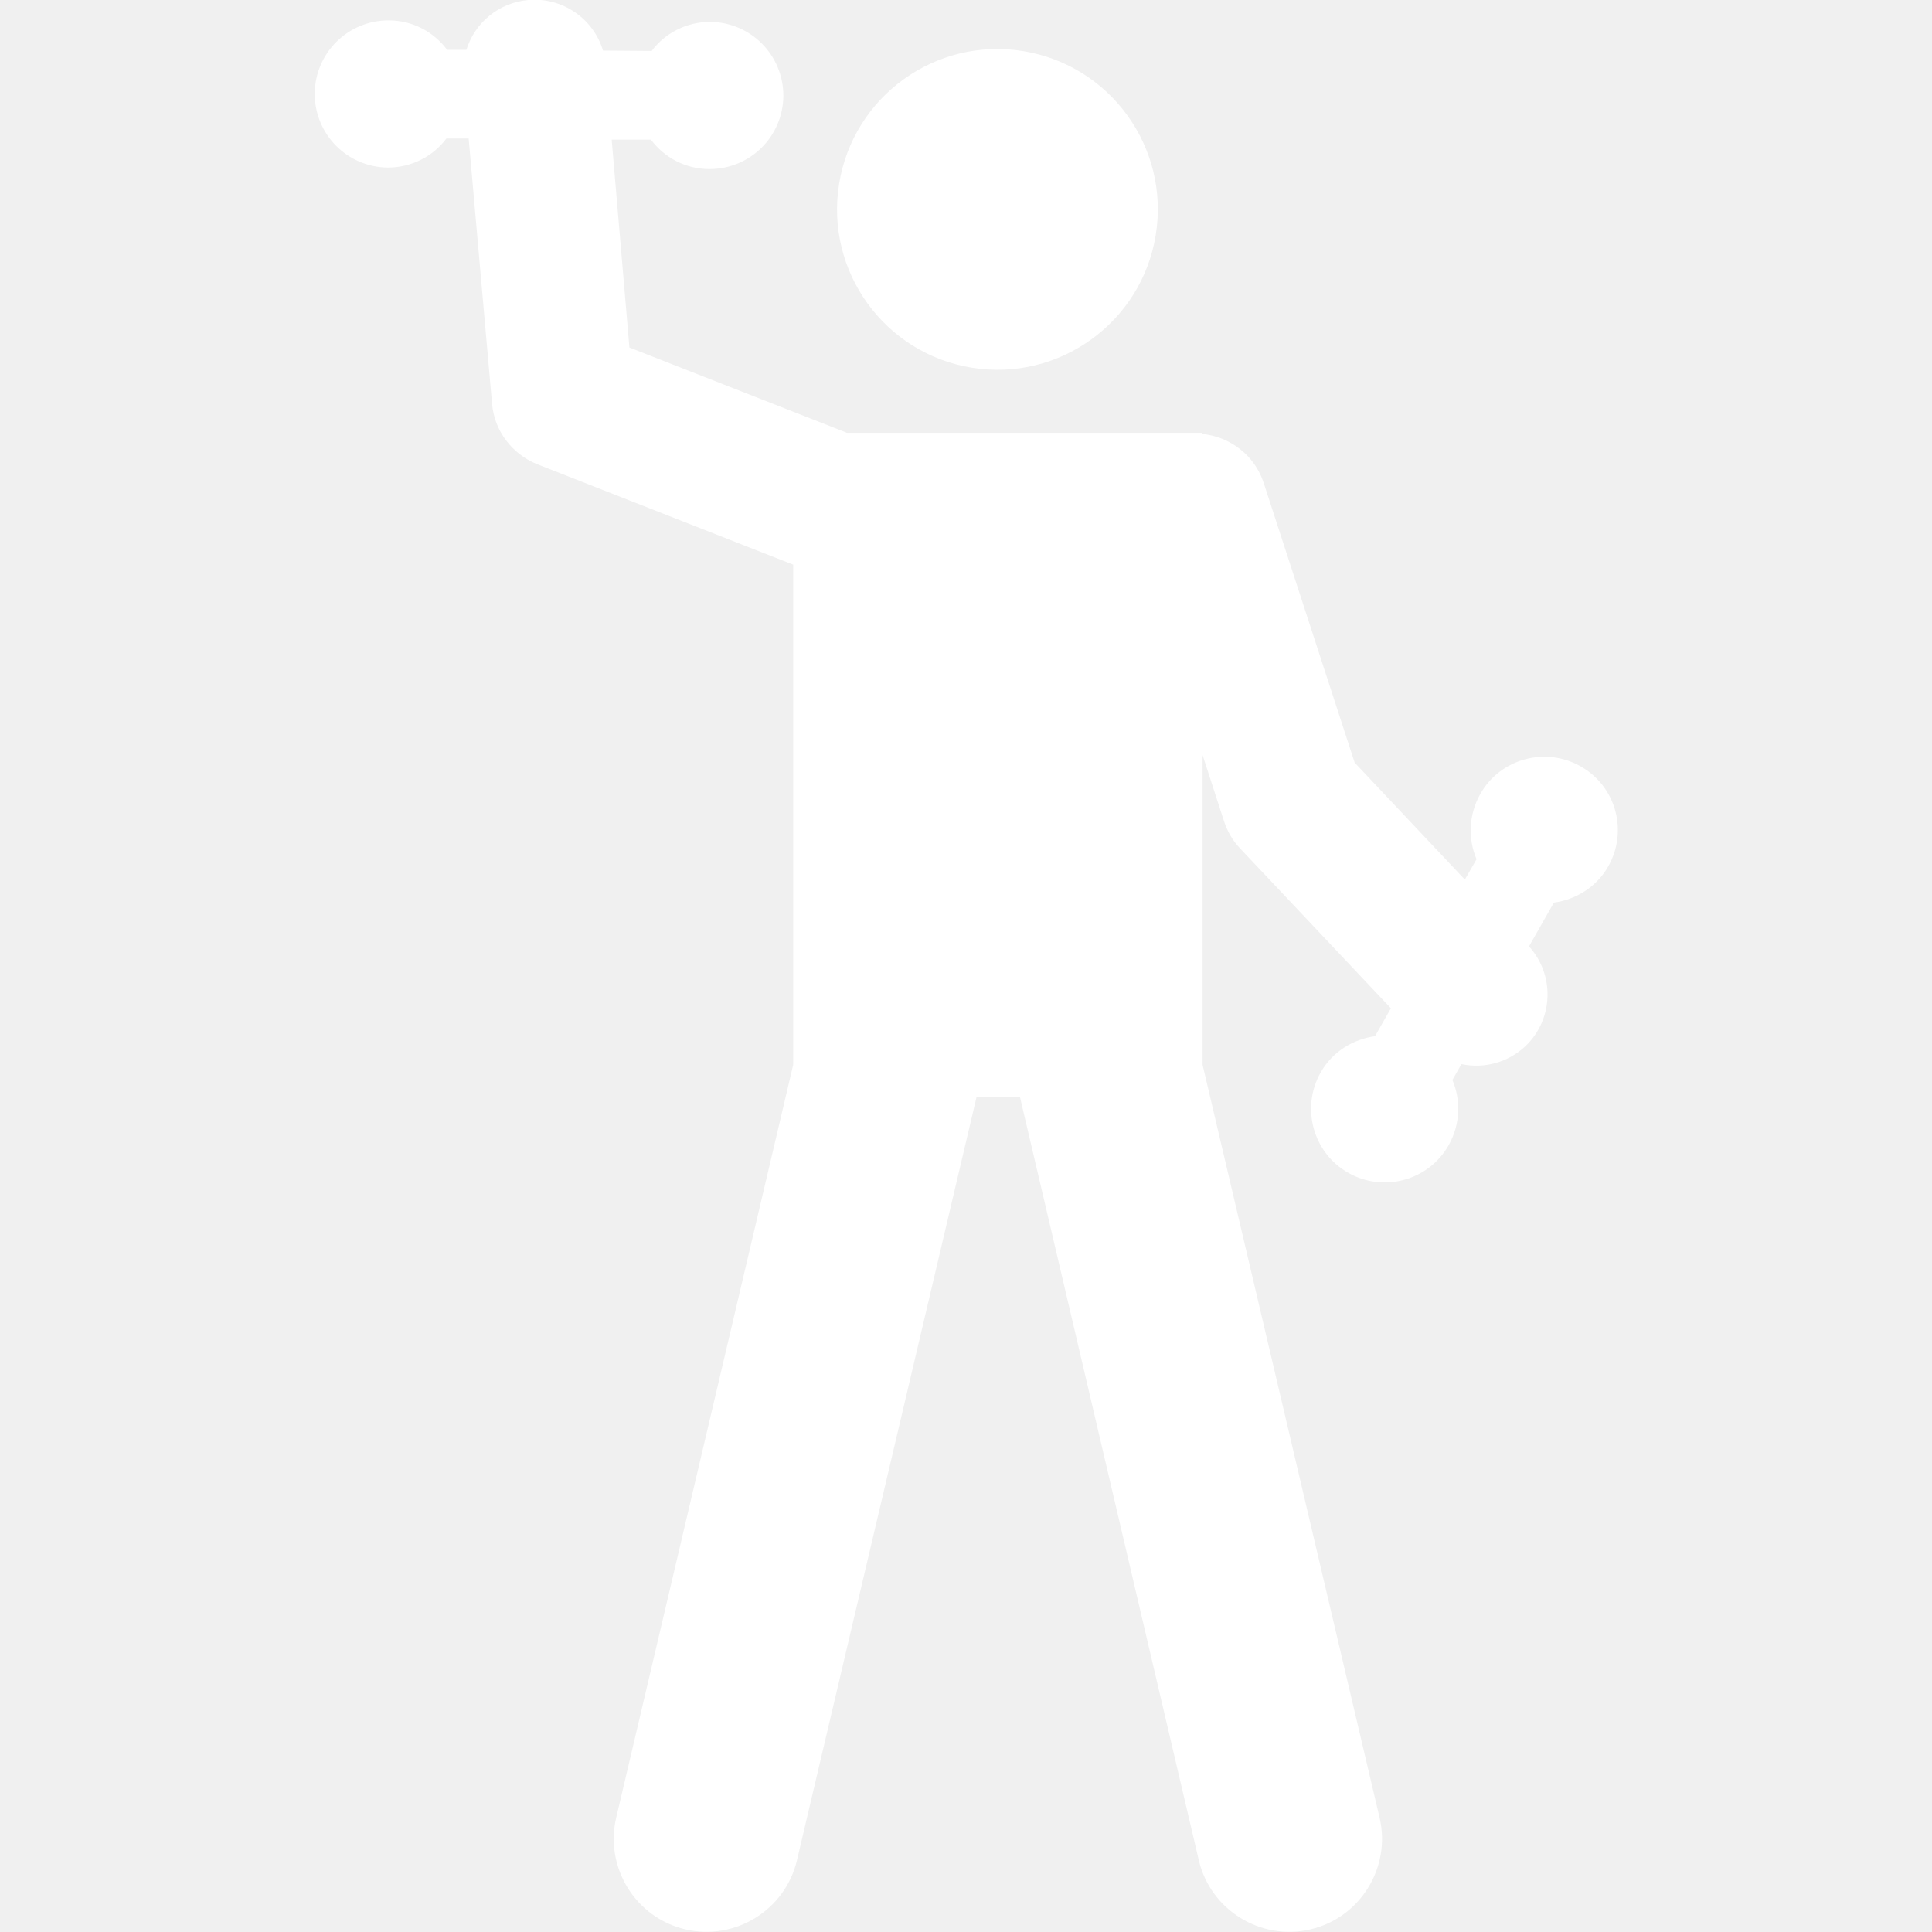
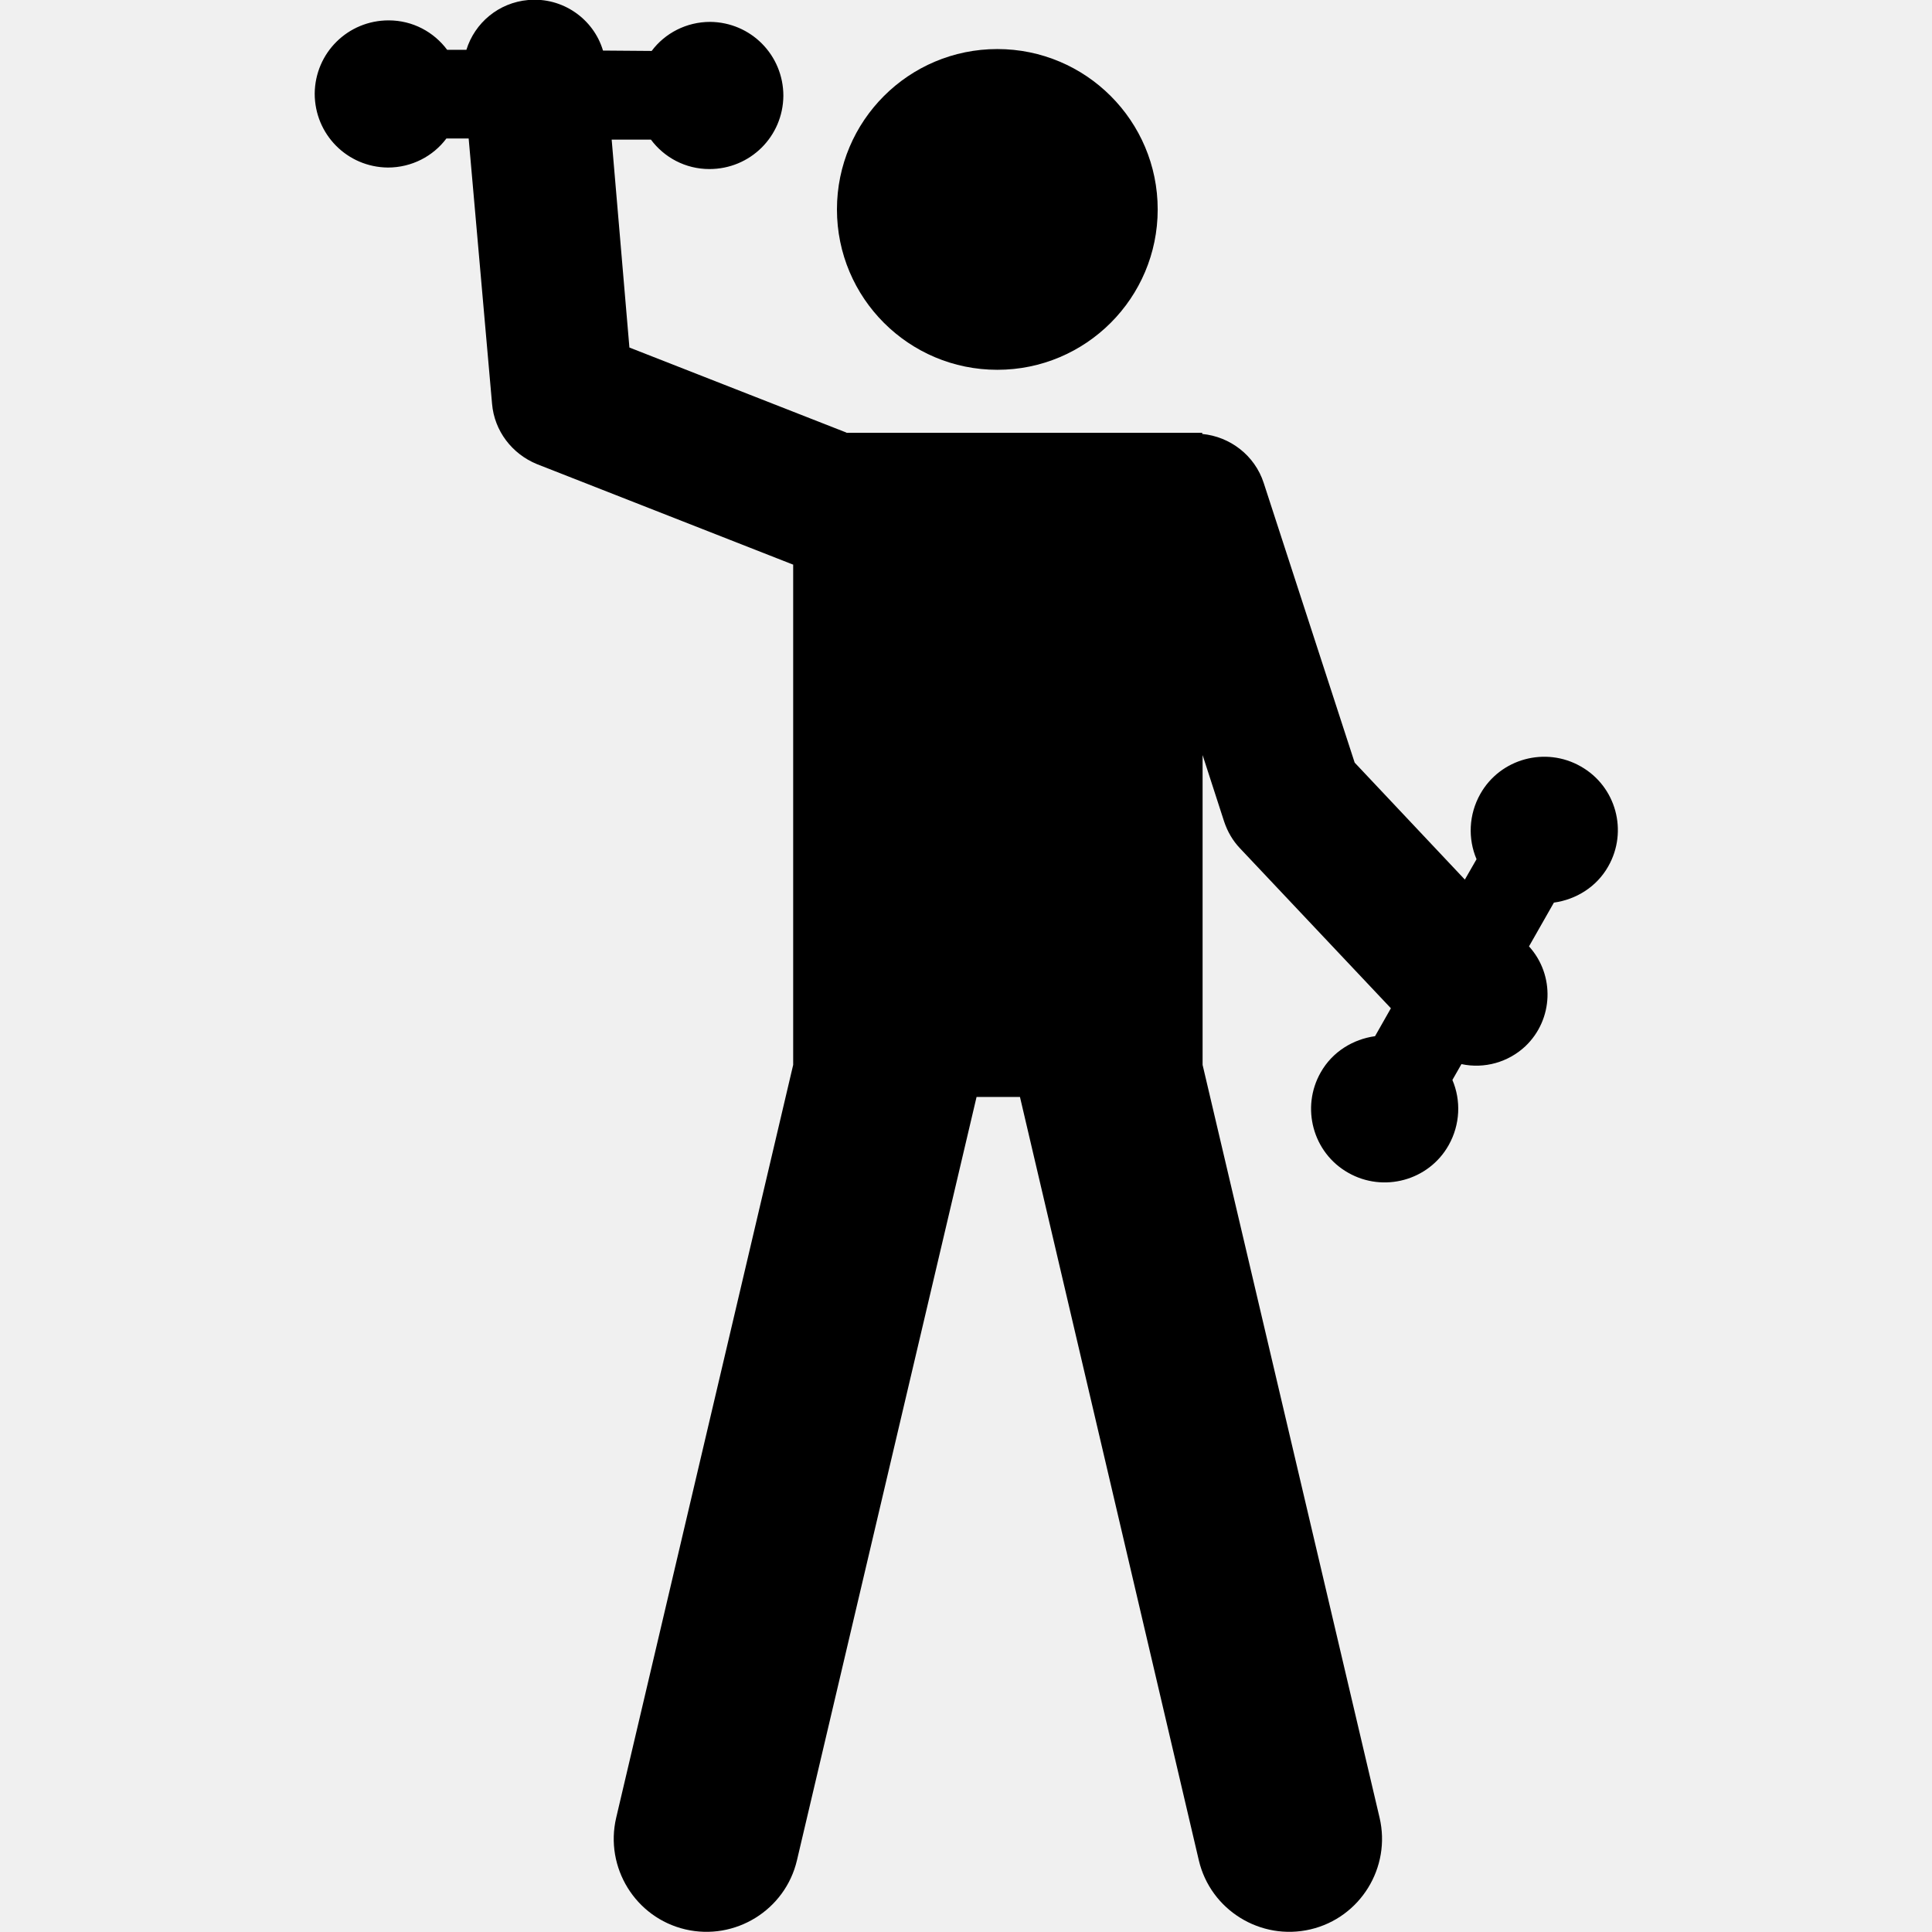
<svg xmlns="http://www.w3.org/2000/svg" version="1.1" id="Layer_1" x="0px" y="0px" viewBox="0 0 512 512" style="enable-background:new 0 0 512 512;" xml:space="preserve">
-   <style type="text/css">
- 	.st0{fill:#FFFFFF;}
- </style>
  <g>
    <g>
      <g>
-         <ellipse transform="matrix(0.1602 -0.9871 0.9871 0.1602 167.1897 307.588)" class="st0" cx="264.4" cy="55.5" rx="42.5" ry="42.5" />
+         <ellipse cx="264.3" cy="55.5" rx="42.5" ry="42.5" />
      </g>
    </g>
    <g>
      <g>
-         <path class="st0" d="M418.9,203.1c-9.3-5.3-21.3-2.1-26.6,7.3c-3.1,5.5-3.3,11.9-1,17.3l-3.1,5.4l-29.2-31L334.9,128     c-2.4-7.4-9-12.3-16.3-13v-0.3h-94.2c-0.2-0.1-0.4-0.2-0.7-0.3l-56.9-22.3L162.1,37l10.4,0c3.5,4.7,9.1,7.8,15.5,7.8     c10.8,0,19.5-8.6,19.6-19.4c0-10.8-8.6-19.5-19.4-19.6c-6.3,0-12,3-15.5,7.7l-12.9-0.1c-2.5-8.4-10.7-14.2-19.8-13.4     c-7.9,0.7-14.2,6.1-16.4,13.2l-5.1,0c-3.5-4.7-9.1-7.8-15.5-7.8c-10.8,0-19.5,8.6-19.6,19.4c0,10.8,8.6,19.5,19.4,19.6     c6.3,0,12-3,15.5-7.7l5.9,0l6.2,70.3c0.6,7.2,5.3,13.3,11.9,16l67.8,26.6c0,0,0.1,0,0.1,0v132.6l-46.9,199.5     c-3.1,13.2,5.1,26.5,18.3,29.6c13.2,3.1,26.5-5.1,29.6-18.3l47.6-202.3h11.5L317.7,493c3.1,13.2,16.4,21.4,29.6,18.3     c13.2-3.1,21.4-16.4,18.3-29.6l-46.9-199.5v-82.1l5.7,17.6c0.9,2.7,2.3,5.1,4.2,7.1l40,42.4l-4.2,7.4c-5.8,0.8-11.3,4.1-14.4,9.6     c-5.3,9.3-2.1,21.3,7.3,26.6c9.3,5.3,21.3,2.1,26.6-7.3c3.1-5.5,3.3-11.9,1-17.3l2.4-4.2c6.1,1.3,12.4-0.5,16.9-4.7     c7.5-7.1,7.9-18.9,1-26.5l6.6-11.6c5.8-0.8,11.3-4.1,14.4-9.6C431.5,220.3,428.3,208.4,418.9,203.1z" />
+         <path d="M418.9,203.1c-9.3-5.3-21.3-2.1-26.6,7.3c-3.1,5.5-3.3,11.9-1,17.3l-3.1,5.4l-29.2-31L334.9,128c-2.4-7.4-9-12.3-16.3-13     v-0.3h-94.2c-0.2-0.1-0.4-0.2-0.7-0.3l-56.9-22.3L162.1,37h10.4c3.5,4.7,9.1,7.8,15.5,7.8c10.8,0,19.5-8.6,19.6-19.4     c0-10.8-8.6-19.5-19.4-19.6c-6.3,0-12,3-15.5,7.7l-12.9-0.1C157.3,5,149.1-0.8,140,0c-7.9,0.7-14.2,6.1-16.4,13.2h-5.1     c-3.5-4.7-9.1-7.8-15.5-7.8c-10.8,0-19.5,8.6-19.6,19.4c0,10.8,8.6,19.5,19.4,19.6c6.3,0,12-3,15.5-7.7h5.9l6.2,70.3     c0.6,7.2,5.3,13.3,11.9,16l67.8,26.6h0.1v132.6l-46.9,199.5c-3.1,13.2,5.1,26.5,18.3,29.6s26.5-5.1,29.6-18.3l47.6-202.3h11.5     L317.7,493c3.1,13.2,16.4,21.4,29.6,18.3c13.2-3.1,21.4-16.4,18.3-29.6l-46.9-199.5v-82.1l5.7,17.6c0.9,2.7,2.3,5.1,4.2,7.1     l40,42.4l-4.2,7.4c-5.8,0.8-11.3,4.1-14.4,9.6c-5.3,9.3-2.1,21.3,7.3,26.6c9.3,5.3,21.3,2.1,26.6-7.3c3.1-5.5,3.3-11.9,1-17.3     l2.4-4.2c6.1,1.3,12.4-0.5,16.9-4.7c7.5-7.1,7.9-18.9,1-26.5l6.6-11.6c5.8-0.8,11.3-4.1,14.4-9.6     C431.5,220.3,428.3,208.4,418.9,203.1z" />
      </g>
    </g>
  </g>
</svg>
